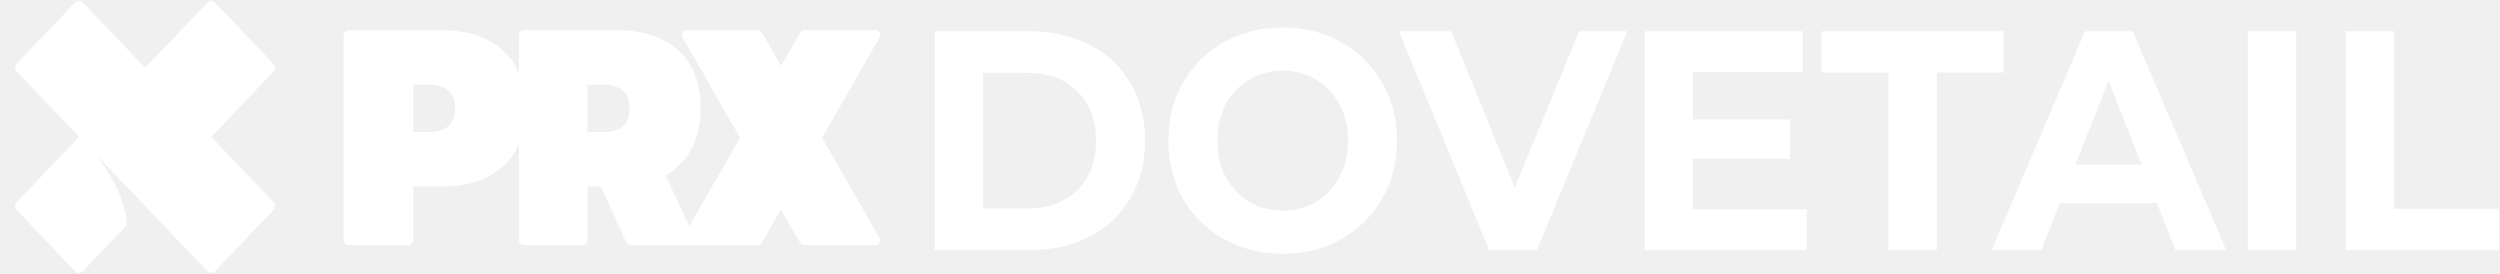
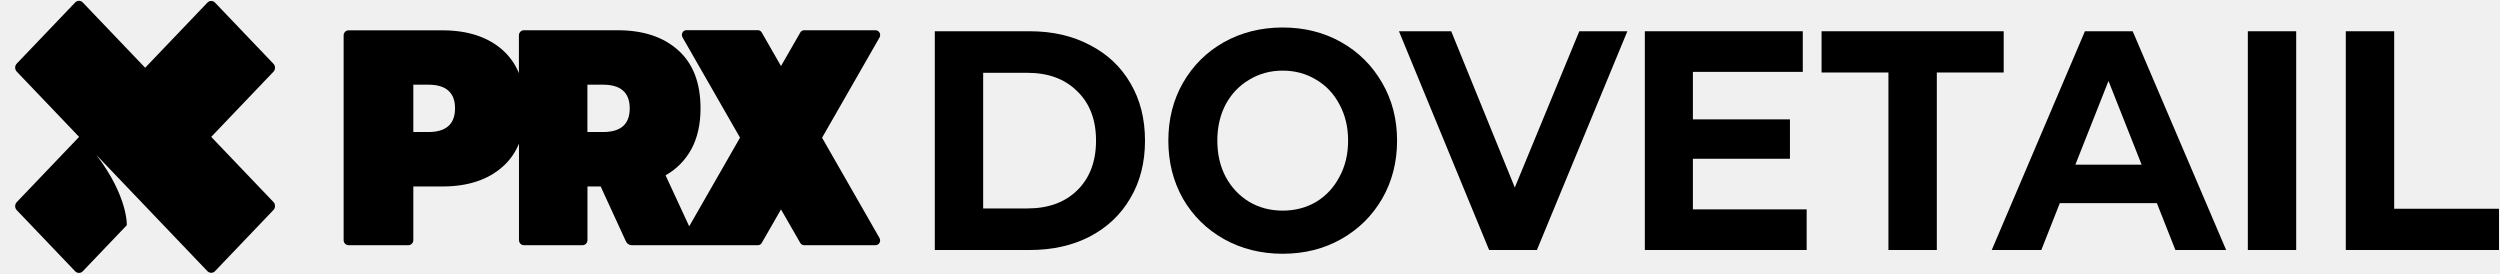
<svg xmlns="http://www.w3.org/2000/svg" viewBox="0 0 128 14" fill="none">
-   <path d="M42.09 7.052L45.031 1.92C45.096 1.804 45.062 1.653 44.951 1.585C44.913 1.561 44.875 1.549 44.829 1.549H41.17C41.086 1.549 41.01 1.593 40.972 1.669L39.987 3.382L39.003 1.665C38.961 1.589 38.885 1.545 38.805 1.545H35.145C35.016 1.545 34.913 1.653 34.913 1.789C34.913 1.832 34.924 1.876 34.947 1.916L37.889 7.048L35.287 11.588L34.077 8.976C34.63 8.669 35.092 8.202 35.401 7.631C35.71 7.06 35.867 6.365 35.867 5.546C35.867 4.244 35.485 3.254 34.722 2.571C33.959 1.888 32.929 1.549 31.628 1.549H26.82C26.683 1.549 26.568 1.665 26.568 1.812V3.745C26.385 3.294 26.103 2.895 25.748 2.575C24.985 1.892 23.951 1.553 22.65 1.553H17.846C17.709 1.553 17.594 1.669 17.594 1.816V12.291C17.594 12.435 17.705 12.554 17.846 12.554H20.91C21.047 12.554 21.162 12.439 21.162 12.291V9.547H22.65C23.955 9.547 24.985 9.208 25.748 8.525C26.107 8.206 26.385 7.806 26.572 7.355V12.291C26.572 12.435 26.683 12.554 26.824 12.554H29.827C29.964 12.554 30.078 12.439 30.078 12.291V9.547H30.754L32.047 12.359C32.101 12.479 32.219 12.554 32.345 12.554H38.805C38.889 12.554 38.965 12.51 39.003 12.435L39.987 10.722L40.972 12.435C41.014 12.51 41.09 12.554 41.17 12.554H44.829C44.959 12.554 45.062 12.447 45.062 12.311C45.062 12.267 45.05 12.223 45.028 12.183L42.09 7.052ZM21.929 6.76H21.162V4.336H21.929C22.84 4.336 23.298 4.74 23.298 5.55C23.295 6.357 22.84 6.76 21.929 6.76ZM30.872 6.76H30.075V4.336H30.872C31.784 4.336 32.242 4.74 32.242 5.55C32.242 6.361 31.784 6.76 30.872 6.76Z" fill="white" />
-   <path d="M10.814 7.008L14 3.673C14.052 3.619 14.081 3.545 14.081 3.469C14.081 3.392 14.052 3.319 14 3.265L11.009 0.134C10.957 0.08 10.887 0.049 10.814 0.049C10.741 0.049 10.67 0.08 10.619 0.134L7.432 3.469L7.425 3.462L4.238 0.127C4.187 0.073 4.116 0.042 4.043 0.042C3.97 0.042 3.9 0.073 3.848 0.127L0.857 3.258C0.805 3.312 0.776 3.385 0.776 3.462C0.776 3.538 0.805 3.612 0.857 3.666L4.05 7.008L0.857 10.35C0.805 10.404 0.776 10.478 0.776 10.554C0.776 10.631 0.805 10.704 0.857 10.759L3.848 13.889C3.9 13.943 3.97 13.973 4.043 13.973C4.116 13.973 4.187 13.943 4.238 13.889L6.492 11.53C6.492 11.53 6.565 10.082 4.942 7.942L7.431 10.547L10.619 13.883C10.67 13.937 10.741 13.967 10.814 13.967C10.887 13.967 10.957 13.937 11.009 13.883L14 10.752C14.052 10.697 14.081 10.624 14.081 10.547C14.081 10.471 14.052 10.397 14 10.343L10.814 7.008Z" fill="white" />
-   <path d="M47.862 1.6H52.723C53.885 1.6 54.909 1.835 55.796 2.304C56.693 2.763 57.386 3.413 57.875 4.256C58.375 5.099 58.624 6.08 58.624 7.2C58.624 8.32 58.375 9.301 57.875 10.144C57.386 10.987 56.693 11.643 55.796 12.112C54.909 12.571 53.885 12.8 52.723 12.8H47.862V1.6ZM52.601 10.672C53.671 10.672 54.522 10.363 55.154 9.744C55.796 9.115 56.117 8.267 56.117 7.2C56.117 6.133 55.796 5.291 55.154 4.672C54.522 4.043 53.671 3.728 52.601 3.728H50.338V10.672H52.601Z" fill="white" />
-   <path d="M65.675 12.992C64.564 12.992 63.56 12.741 62.663 12.24C61.776 11.739 61.078 11.051 60.569 10.176C60.069 9.291 59.819 8.299 59.819 7.2C59.819 6.101 60.069 5.115 60.569 4.24C61.078 3.355 61.776 2.661 62.663 2.16C63.56 1.659 64.564 1.408 65.675 1.408C66.785 1.408 67.784 1.659 68.671 2.16C69.558 2.661 70.256 3.355 70.765 4.24C71.275 5.115 71.53 6.101 71.53 7.2C71.53 8.299 71.275 9.291 70.765 10.176C70.256 11.051 69.558 11.739 68.671 12.24C67.784 12.741 66.785 12.992 65.675 12.992ZM65.675 10.784C66.306 10.784 66.877 10.635 67.387 10.336C67.896 10.027 68.294 9.6 68.579 9.056C68.875 8.512 69.023 7.893 69.023 7.2C69.023 6.507 68.875 5.888 68.579 5.344C68.294 4.8 67.896 4.379 67.387 4.08C66.877 3.771 66.306 3.616 65.675 3.616C65.043 3.616 64.472 3.771 63.962 4.08C63.453 4.379 63.05 4.8 62.755 5.344C62.469 5.888 62.327 6.507 62.327 7.2C62.327 7.893 62.469 8.512 62.755 9.056C63.05 9.6 63.453 10.027 63.962 10.336C64.472 10.635 65.043 10.784 65.675 10.784Z" fill="white" />
-   <path d="M83.321 1.6L78.689 12.8H76.243L71.626 1.6H74.302L77.558 9.6L80.86 1.6H83.321Z" fill="white" />
-   <path d="M92.501 10.72V12.8H84.215V1.6H92.302V3.68H86.676V6.112H91.645V8.128H86.676V10.72H92.501Z" fill="white" />
-   <path d="M96.688 3.712H93.264V1.6H102.589V3.712H99.165V12.8H96.688V3.712Z" fill="white" />
-   <path d="M110.432 10.4H105.463L104.515 12.8H101.978L106.748 1.6H109.194L113.979 12.8H111.38L110.432 10.4ZM109.652 8.432L107.955 4.144L106.258 8.432H109.652Z" fill="white" />
-   <path d="M115.089 1.6H117.565V12.8H115.089V1.6Z" fill="white" />
-   <path d="M120.105 1.6H122.582V10.688H127.948V12.8H120.105V1.6Z" fill="white" />
+   <path d="M42.09 7.052L45.031 1.92C45.096 1.804 45.062 1.653 44.951 1.585C44.913 1.561 44.875 1.549 44.829 1.549H41.17C41.086 1.549 41.01 1.593 40.972 1.669L39.987 3.382L39.003 1.665C38.961 1.589 38.885 1.545 38.805 1.545H35.145C35.016 1.545 34.913 1.653 34.913 1.789C34.913 1.832 34.924 1.876 34.947 1.916L37.889 7.048L35.287 11.588L34.077 8.976C34.63 8.669 35.092 8.202 35.401 7.631C35.71 7.06 35.867 6.365 35.867 5.546C35.867 4.244 35.485 3.254 34.722 2.571C33.959 1.888 32.929 1.549 31.628 1.549H26.82C26.683 1.549 26.568 1.665 26.568 1.812V3.745C26.385 3.294 26.103 2.895 25.748 2.575C24.985 1.892 23.951 1.553 22.65 1.553H17.846C17.709 1.553 17.594 1.669 17.594 1.816V12.291C17.594 12.435 17.705 12.554 17.846 12.554H20.91C21.047 12.554 21.162 12.439 21.162 12.291V9.547H22.65C23.955 9.547 24.985 9.208 25.748 8.525C26.107 8.206 26.385 7.806 26.572 7.355V12.291C26.572 12.435 26.683 12.554 26.824 12.554H29.827C29.964 12.554 30.078 12.439 30.078 12.291V9.547H30.754L32.047 12.359C32.101 12.479 32.219 12.554 32.345 12.554H38.805C38.889 12.554 38.965 12.51 39.003 12.435L39.987 10.722L40.972 12.435C41.014 12.51 41.09 12.554 41.17 12.554H44.829C44.959 12.554 45.062 12.447 45.062 12.311C45.062 12.267 45.05 12.223 45.028 12.183L42.09 7.052ZM21.929 6.76H21.162V4.336H21.929C22.84 4.336 23.298 4.74 23.298 5.55C23.295 6.357 22.84 6.76 21.929 6.76ZM30.872 6.76H30.075V4.336H30.872C31.784 4.336 32.242 4.74 32.242 5.55C32.242 6.361 31.784 6.76 30.872 6.76Z" fill="currentColor" />
+   <path d="M10.814 7.008L14 3.673C14.052 3.619 14.081 3.545 14.081 3.469C14.081 3.392 14.052 3.319 14 3.265L11.009 0.134C10.957 0.08 10.887 0.049 10.814 0.049C10.741 0.049 10.67 0.08 10.619 0.134L7.432 3.469L7.425 3.462L4.238 0.127C4.187 0.073 4.116 0.042 4.043 0.042C3.97 0.042 3.9 0.073 3.848 0.127L0.857 3.258C0.805 3.312 0.776 3.385 0.776 3.462C0.776 3.538 0.805 3.612 0.857 3.666L4.05 7.008L0.857 10.35C0.805 10.404 0.776 10.478 0.776 10.554C0.776 10.631 0.805 10.704 0.857 10.759L3.848 13.889C3.9 13.943 3.97 13.973 4.043 13.973C4.116 13.973 4.187 13.943 4.238 13.889L6.492 11.53C6.492 11.53 6.565 10.082 4.942 7.942L7.431 10.547L10.619 13.883C10.67 13.937 10.741 13.967 10.814 13.967C10.887 13.967 10.957 13.937 11.009 13.883L14 10.752C14.052 10.697 14.081 10.624 14.081 10.547C14.081 10.471 14.052 10.397 14 10.343L10.814 7.008Z" fill="currentColor" />
+   <path d="M47.862 1.6H52.723C53.885 1.6 54.909 1.835 55.796 2.304C56.693 2.763 57.386 3.413 57.875 4.256C58.375 5.099 58.624 6.08 58.624 7.2C58.624 8.32 58.375 9.301 57.875 10.144C57.386 10.987 56.693 11.643 55.796 12.112C54.909 12.571 53.885 12.8 52.723 12.8H47.862V1.6ZM52.601 10.672C53.671 10.672 54.522 10.363 55.154 9.744C55.796 9.115 56.117 8.267 56.117 7.2C56.117 6.133 55.796 5.291 55.154 4.672C54.522 4.043 53.671 3.728 52.601 3.728H50.338V10.672H52.601Z" fill="currentColor" />
+   <path d="M65.675 12.992C64.564 12.992 63.56 12.741 62.663 12.24C61.776 11.739 61.078 11.051 60.569 10.176C60.069 9.291 59.819 8.299 59.819 7.2C59.819 6.101 60.069 5.115 60.569 4.24C61.078 3.355 61.776 2.661 62.663 2.16C63.56 1.659 64.564 1.408 65.675 1.408C66.785 1.408 67.784 1.659 68.671 2.16C69.558 2.661 70.256 3.355 70.765 4.24C71.275 5.115 71.53 6.101 71.53 7.2C71.53 8.299 71.275 9.291 70.765 10.176C70.256 11.051 69.558 11.739 68.671 12.24C67.784 12.741 66.785 12.992 65.675 12.992ZM65.675 10.784C66.306 10.784 66.877 10.635 67.387 10.336C67.896 10.027 68.294 9.6 68.579 9.056C68.875 8.512 69.023 7.893 69.023 7.2C69.023 6.507 68.875 5.888 68.579 5.344C68.294 4.8 67.896 4.379 67.387 4.08C66.877 3.771 66.306 3.616 65.675 3.616C65.043 3.616 64.472 3.771 63.962 4.08C63.453 4.379 63.05 4.8 62.755 5.344C62.469 5.888 62.327 6.507 62.327 7.2C62.327 7.893 62.469 8.512 62.755 9.056C63.05 9.6 63.453 10.027 63.962 10.336C64.472 10.635 65.043 10.784 65.675 10.784Z" fill="currentColor" />
+   <path d="M83.321 1.6L78.689 12.8H76.243L71.626 1.6H74.302L77.558 9.6L80.86 1.6H83.321Z" fill="currentColor" />
+   <path d="M92.501 10.72V12.8H84.215V1.6H92.302V3.68H86.676V6.112H91.645V8.128H86.676V10.72H92.501Z" fill="currentColor" />
+   <path d="M96.688 3.712H93.264V1.6H102.589V3.712H99.165V12.8H96.688V3.712Z" fill="currentColor" />
+   <path d="M110.432 10.4H105.463L104.515 12.8H101.978L106.748 1.6H109.194L113.979 12.8H111.38L110.432 10.4ZM109.652 8.432L107.955 4.144L106.258 8.432H109.652Z" fill="currentColor" />
+   <path d="M115.089 1.6H117.565V12.8H115.089V1.6Z" fill="currentColor" />
+   <path d="M120.105 1.6H122.582V10.688H127.948V12.8H120.105V1.6Z" fill="currentColor" />
</svg>
